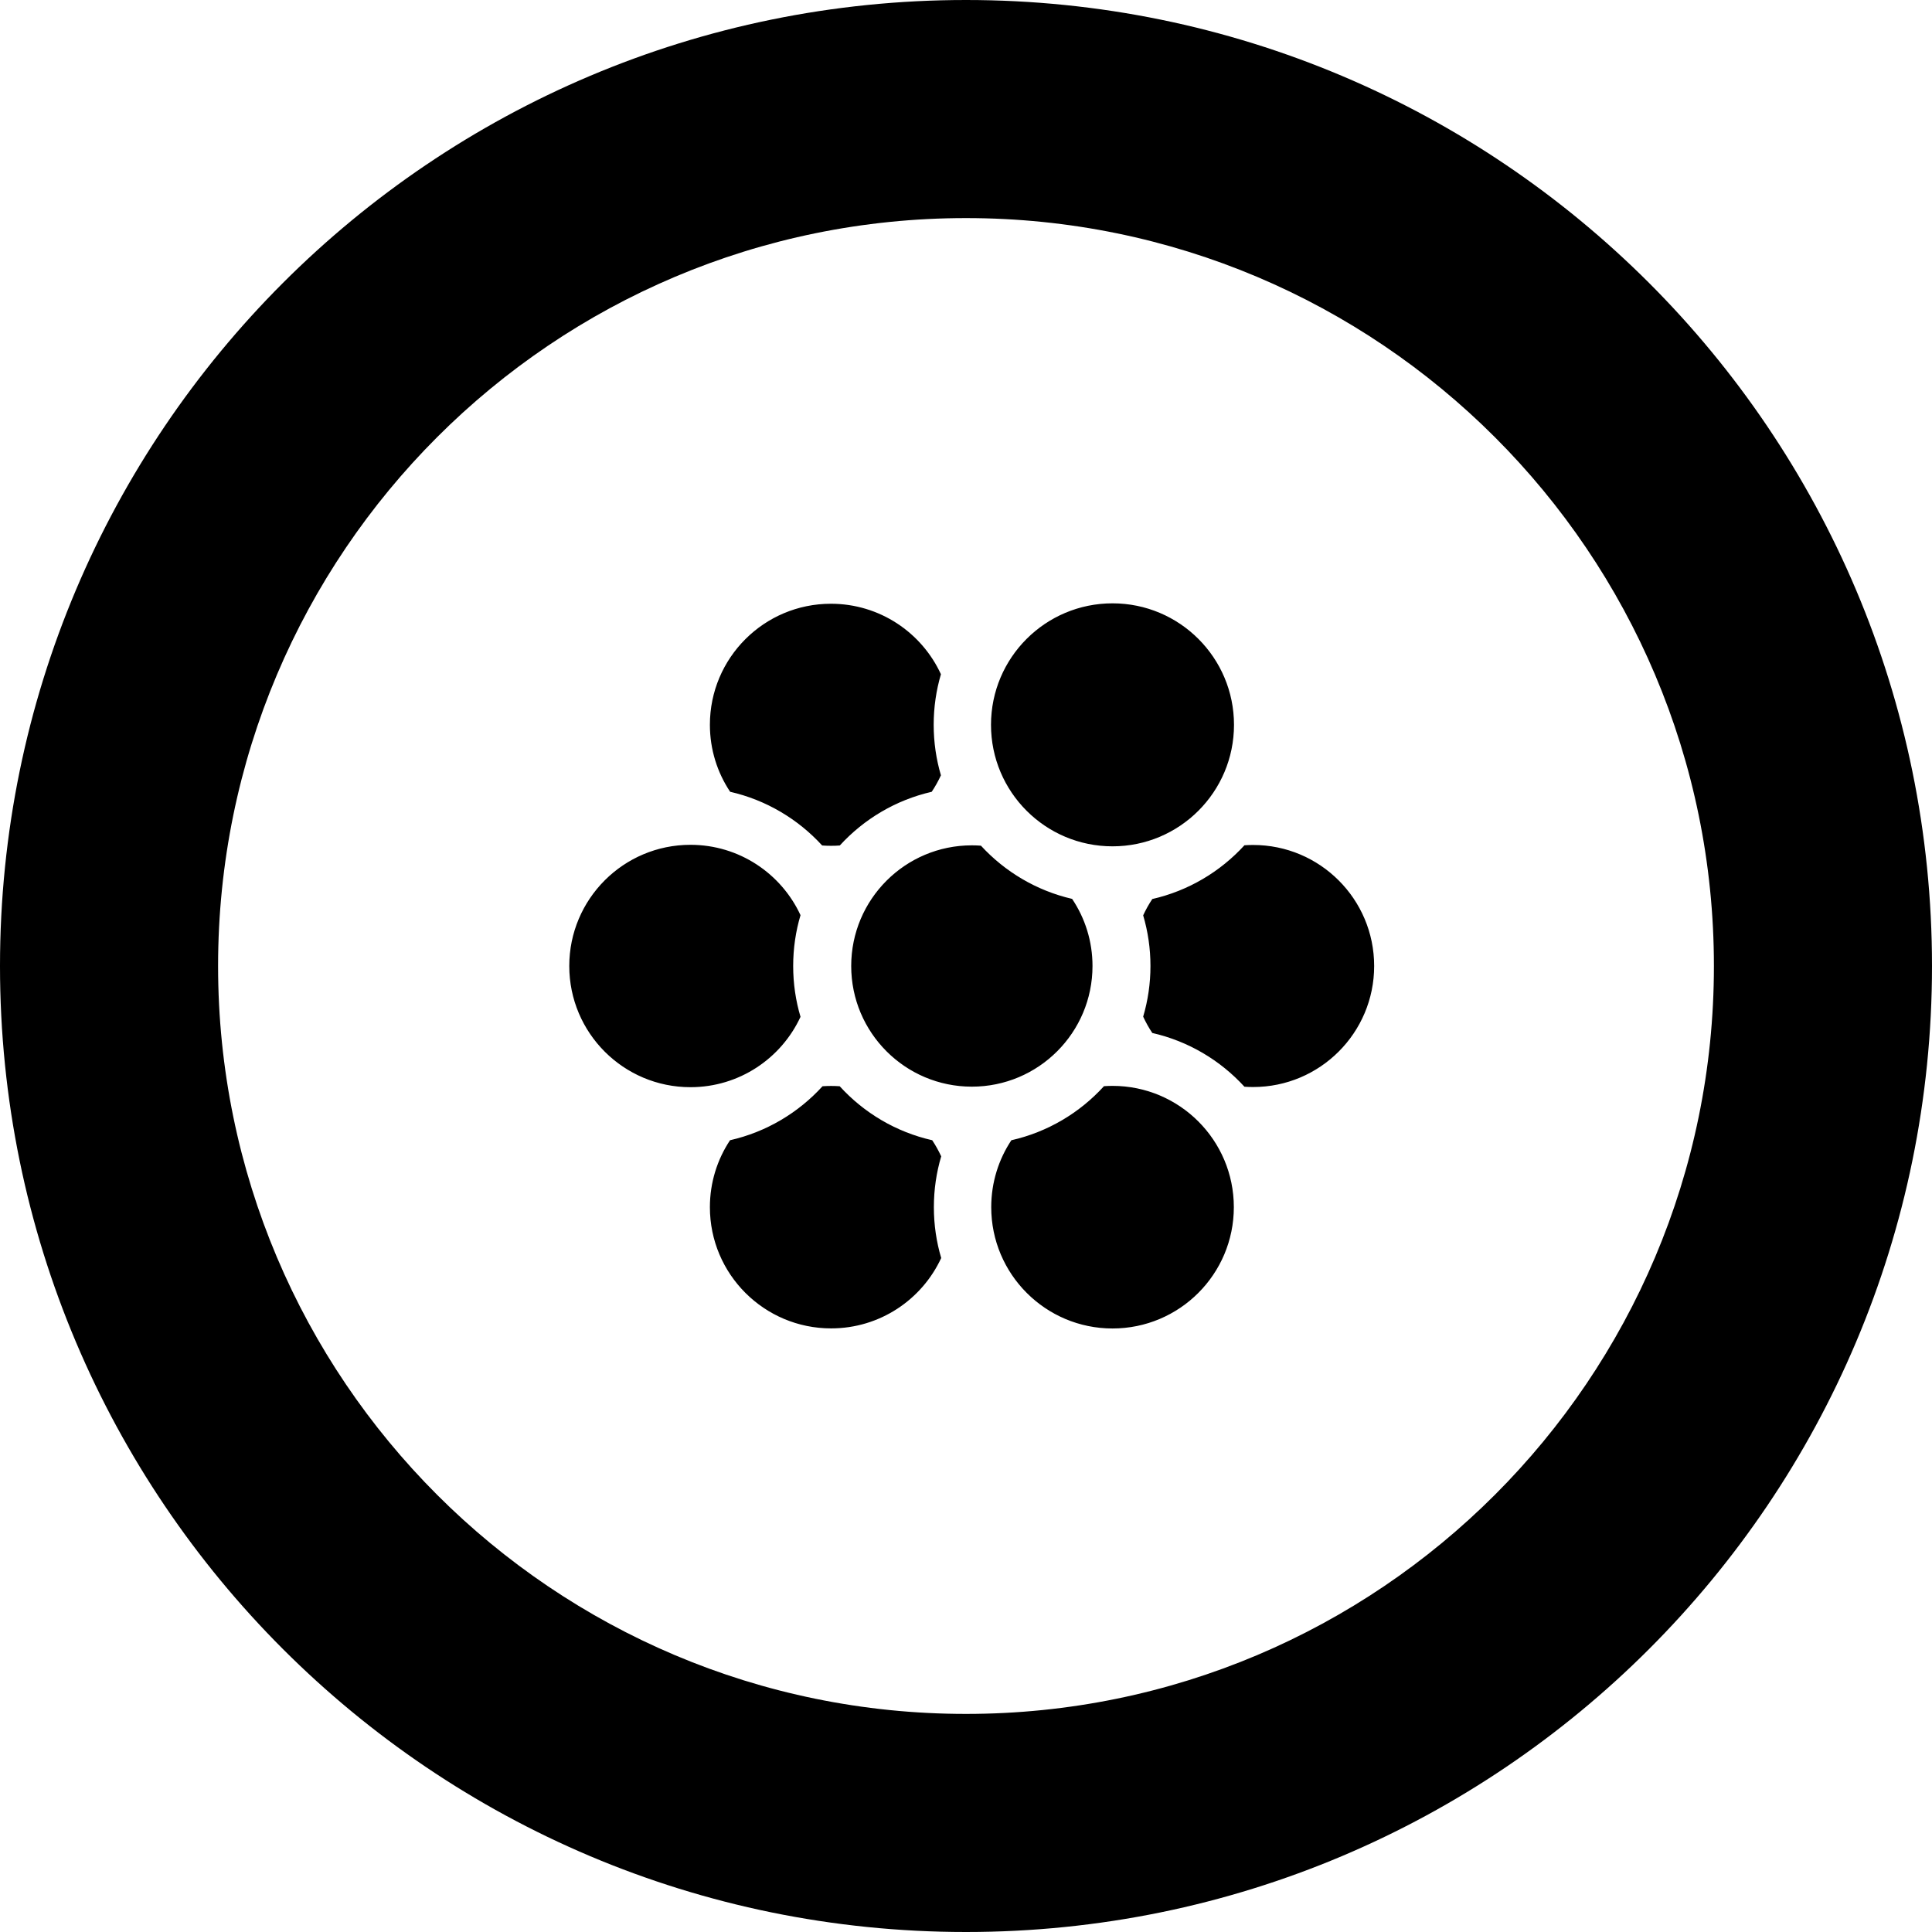
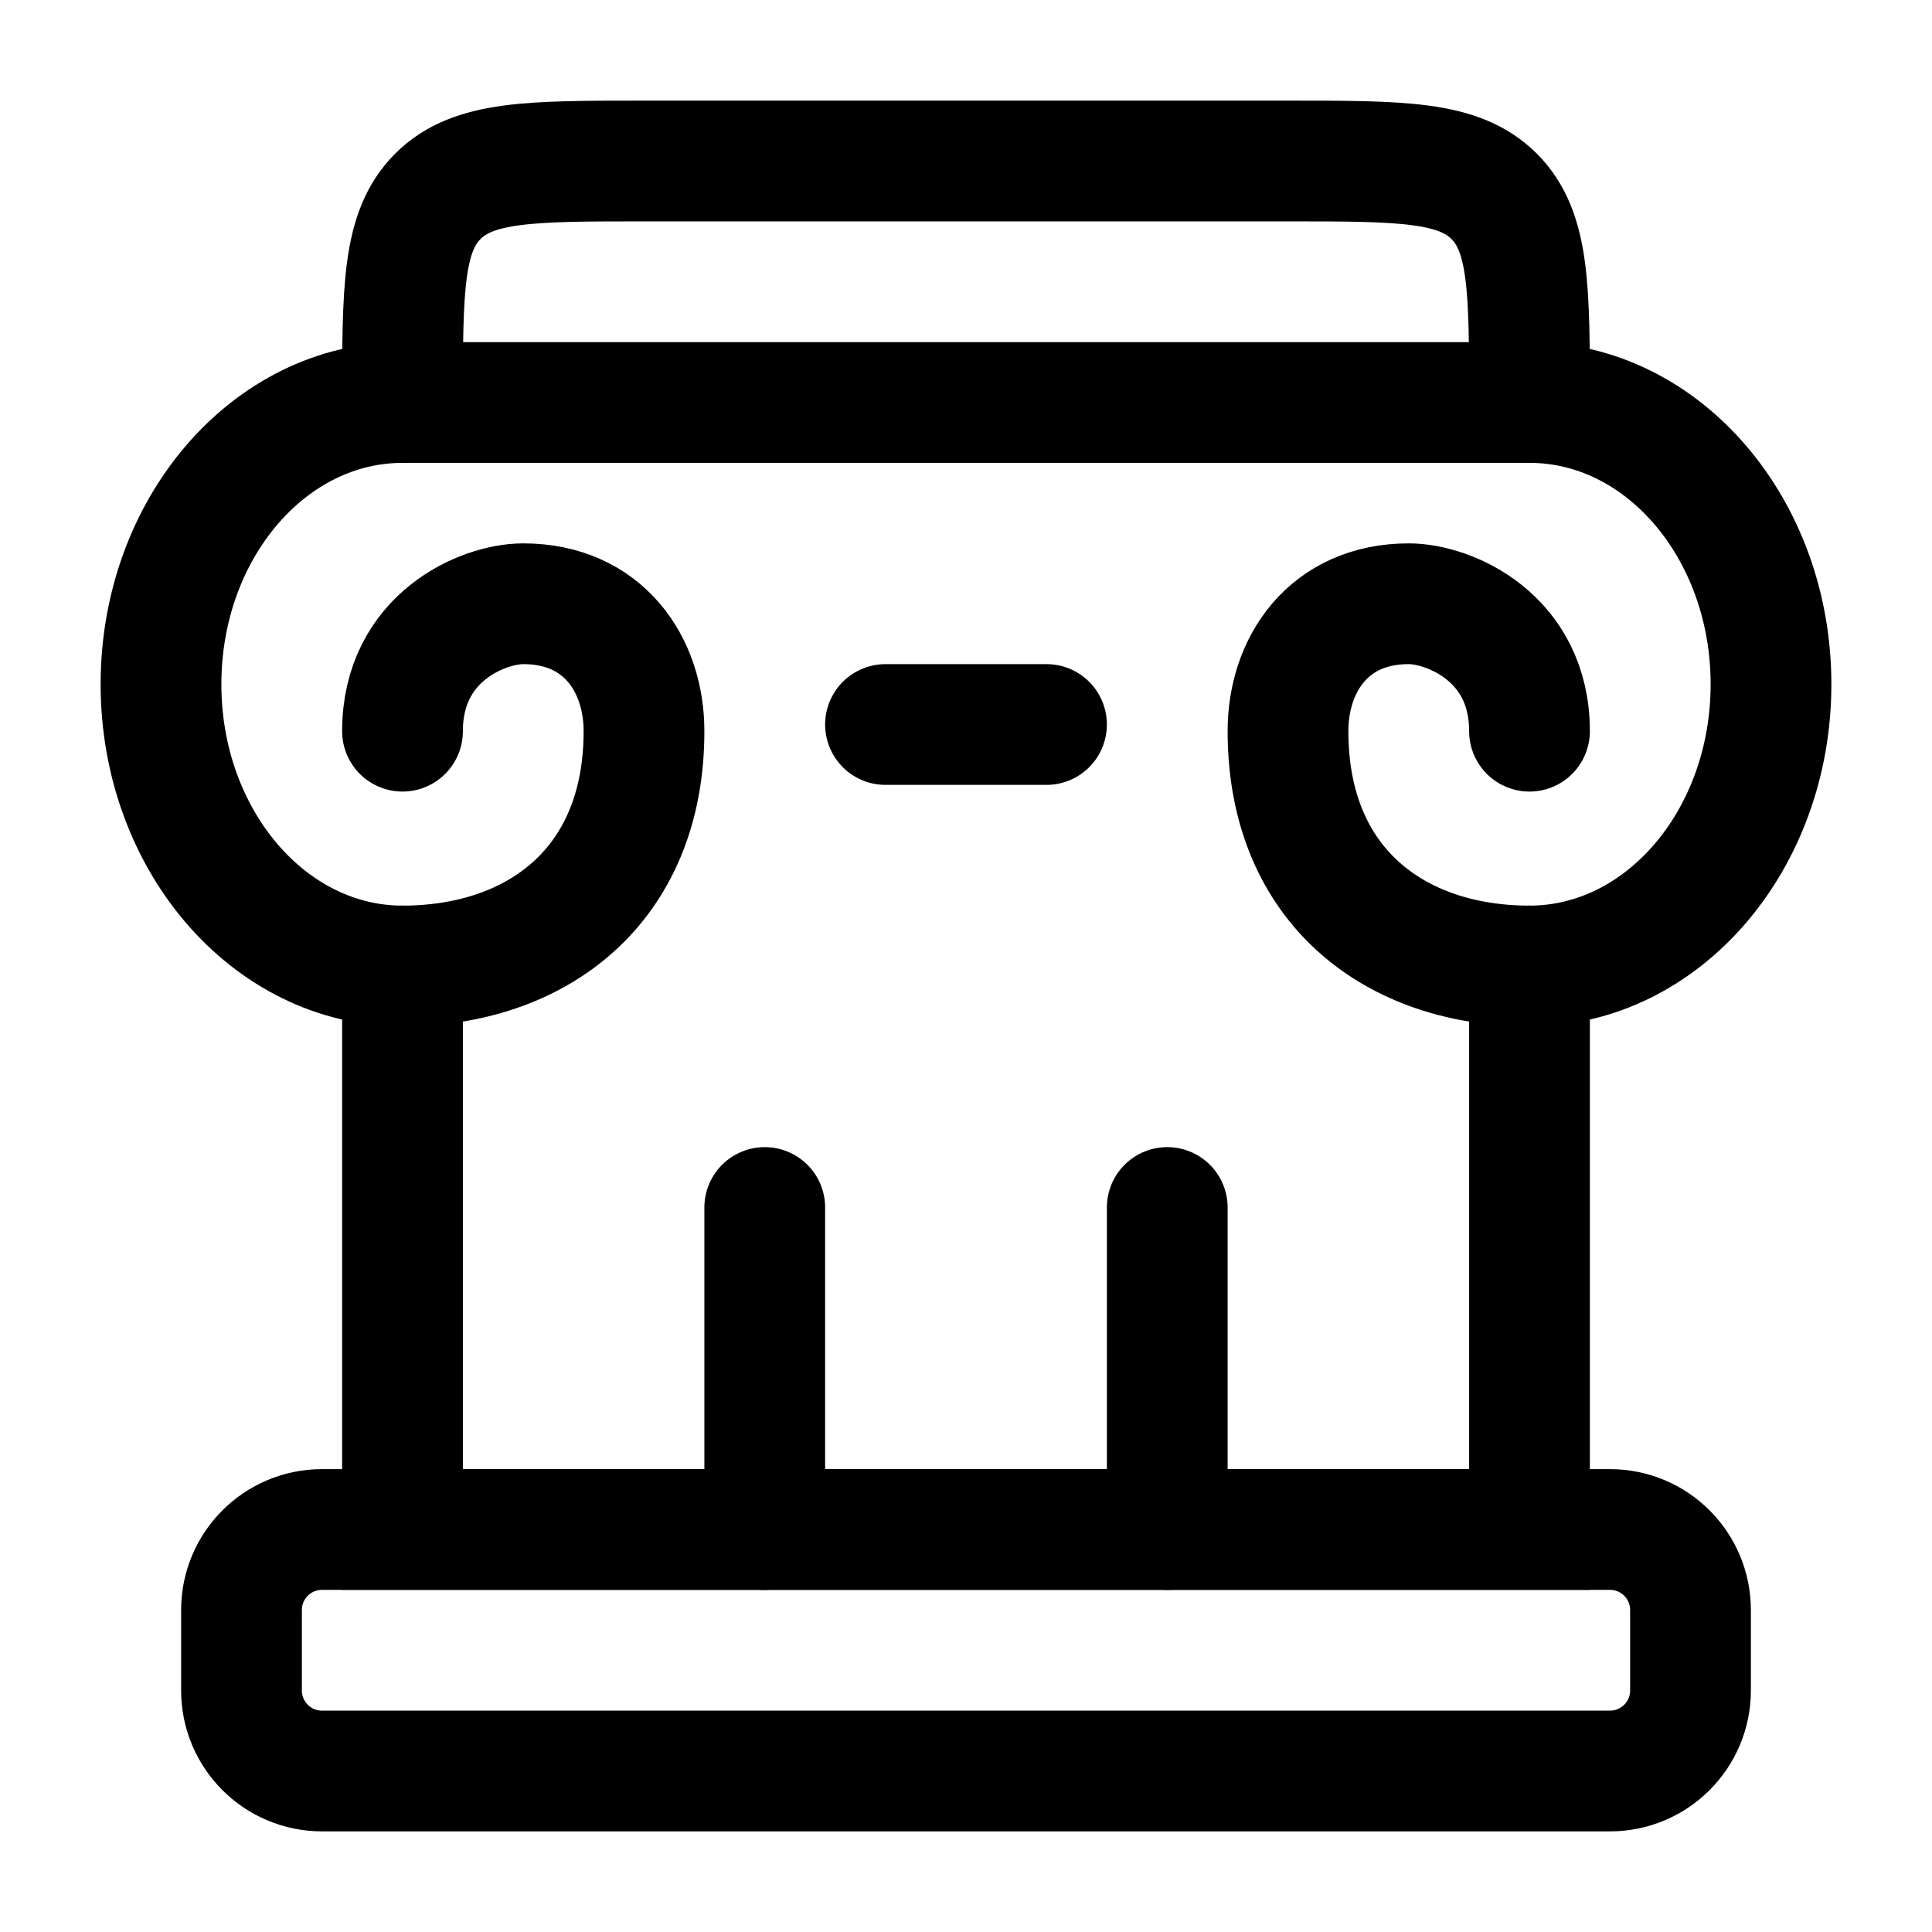
- <svg xmlns="http://www.w3.org/2000/svg" width="84" height="84" viewBox="0 0 84 84" fill="none">
-   <path fill-rule="evenodd" clip-rule="evenodd" d="M84 42C84 65.196 65.196 84 42 84C18.804 84 0 65.196 0 42C0 18.804 18.804 0 42 0C65.196 0 84 18.804 84 42ZM9.482 42C9.482 59.959 24.041 74.518 42 74.518C59.959 74.518 74.518 59.959 74.518 42C74.518 24.041 59.959 9.482 42 9.482C24.041 9.482 9.482 24.041 9.482 42ZM48.37 26.232C51.287 26.232 53.652 28.597 53.652 31.514C53.652 34.432 51.287 36.797 48.37 36.797C45.452 36.797 43.087 34.432 43.087 31.514C43.087 28.597 45.452 26.232 48.37 26.232ZM42.254 36.754C42.388 36.754 42.52 36.759 42.65 36.769C43.691 37.901 45.064 38.724 46.614 39.082C47.174 39.916 47.5 40.92 47.5 42C47.5 44.897 45.151 47.246 42.254 47.246C39.357 47.246 37.009 44.897 37.009 42C37.009 39.103 39.357 36.754 42.254 36.754ZM34.805 39.79C34.597 40.49 34.486 41.232 34.486 42C34.486 42.768 34.597 43.51 34.805 44.21C33.969 46.016 32.141 47.269 30.02 47.269C27.11 47.269 24.751 44.91 24.751 42C24.751 39.09 27.11 36.731 30.02 36.731C32.141 36.731 33.969 37.984 34.805 39.79ZM53.645 52.486C53.645 49.573 51.283 47.212 48.371 47.212C48.246 47.212 48.122 47.217 47.999 47.225C46.947 48.382 45.551 49.219 43.972 49.576C43.419 50.41 43.097 51.41 43.097 52.486C43.097 55.398 45.458 57.76 48.371 57.76C51.283 57.76 53.645 55.398 53.645 52.486ZM59.746 42C59.746 39.094 57.39 36.738 54.484 36.738C54.357 36.738 54.231 36.742 54.106 36.751C53.057 37.899 51.669 38.731 50.1 39.088C49.95 39.313 49.817 39.55 49.703 39.798C49.909 40.496 50.02 41.235 50.02 42C50.02 42.765 49.909 43.504 49.703 44.202C49.817 44.45 49.95 44.687 50.1 44.912C51.669 45.269 53.057 46.101 54.106 47.249C54.231 47.258 54.357 47.262 54.484 47.262C57.39 47.262 59.746 44.906 59.746 42ZM40.922 50.276C40.714 50.976 40.603 51.718 40.603 52.486C40.603 53.254 40.714 53.996 40.922 54.696C40.086 56.503 38.257 57.756 36.136 57.756C33.225 57.756 30.865 55.397 30.865 52.486C30.865 51.41 31.188 50.409 31.741 49.575C33.317 49.218 34.711 48.382 35.762 47.228C35.886 47.22 36.01 47.215 36.136 47.215C36.261 47.215 36.386 47.22 36.509 47.228C37.56 48.383 38.954 49.219 40.531 49.575C40.678 49.798 40.809 50.032 40.922 50.276ZM40.509 34.426C40.661 34.199 40.795 33.959 40.91 33.709C40.705 33.013 40.595 32.275 40.595 31.512C40.595 30.749 40.705 30.011 40.91 29.315C40.078 27.506 38.249 26.25 36.127 26.25C33.221 26.25 30.865 28.606 30.865 31.512C30.865 32.589 31.189 33.591 31.745 34.425C33.312 34.783 34.698 35.614 35.746 36.76C35.872 36.77 35.999 36.774 36.127 36.774C36.192 36.774 36.256 36.773 36.32 36.771C36.385 36.768 36.449 36.765 36.513 36.76C37.56 35.615 38.944 34.784 40.509 34.426Z" fill="black" style="fill:black;fill:black;fill-opacity:1;" />
+ <svg xmlns="http://www.w3.org/2000/svg" viewBox="0 0 24 24" fill="none">
+   <path d="M5 9.083C5 7.917 6 7.5 6.5 7.5C7.494 7.5 8 8.254 8 9.083C8 11.016 6.657 12 5 12C3.343 12 2 10.433 2 8.5C2 6.567 3.343 5 5 5H19C20.657 5 22 6.567 22 8.5C22 10.433 20.657 12 19 12C17.343 12 16 11.016 16 9.083C16 8.254 16.506 7.5 17.5 7.5C18 7.5 19 7.917 19 9.083" stroke="black" stroke-width="1.5" stroke-linecap="round" />
+   <path d="M3 20C3 19.448 3.448 19 4 19H20C20.552 19 21 19.448 21 20V21C21 21.552 20.552 22 20 22H4C3.448 22 3 21.552 3 21V20Z" stroke="black" stroke-width="1.5" />
+   <path d="M13 9H11" stroke="black" stroke-width="1.5" stroke-linecap="round" />
+   <path d="M9.5 19L9.5 15M14.5 19L14.5 15" stroke="black" stroke-width="1.5" stroke-linecap="round" />
+   <path d="M19 5C19 3.586 19 2.879 18.561 2.439C18.121 2 17.414 2 16 2H8C6.586 2 5.879 2 5.439 2.439C5 2.879 5 3.586 5 5" stroke="black" stroke-width="1.5" stroke-linecap="round" />
+   <path d="M5 12V19H19V12" stroke="black" stroke-width="1.5" stroke-linecap="round" />
</svg>
